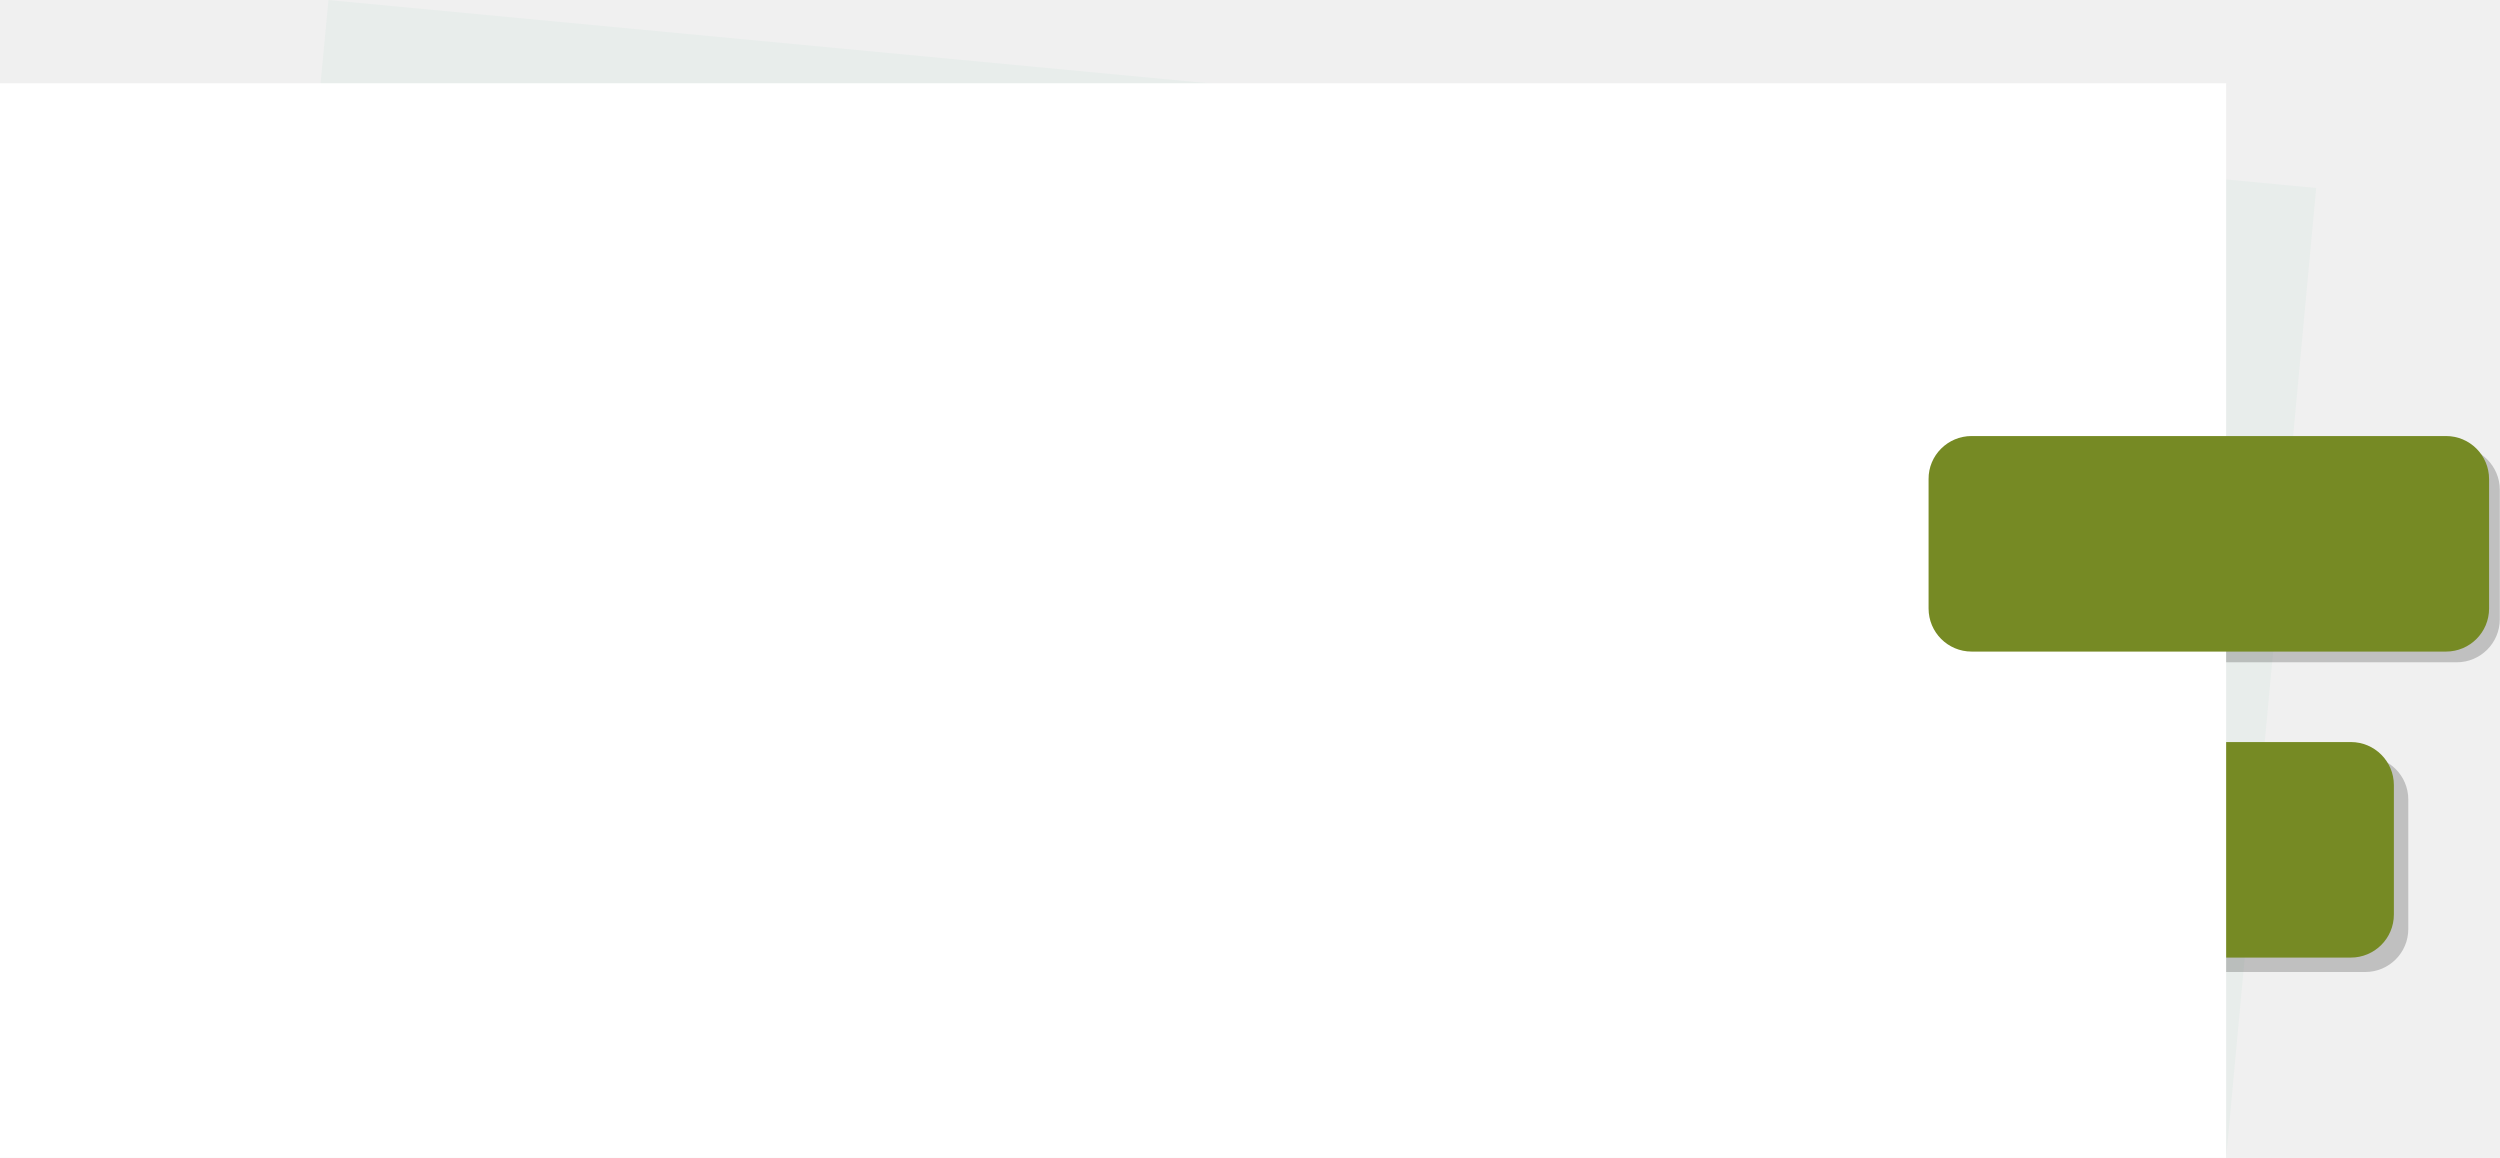
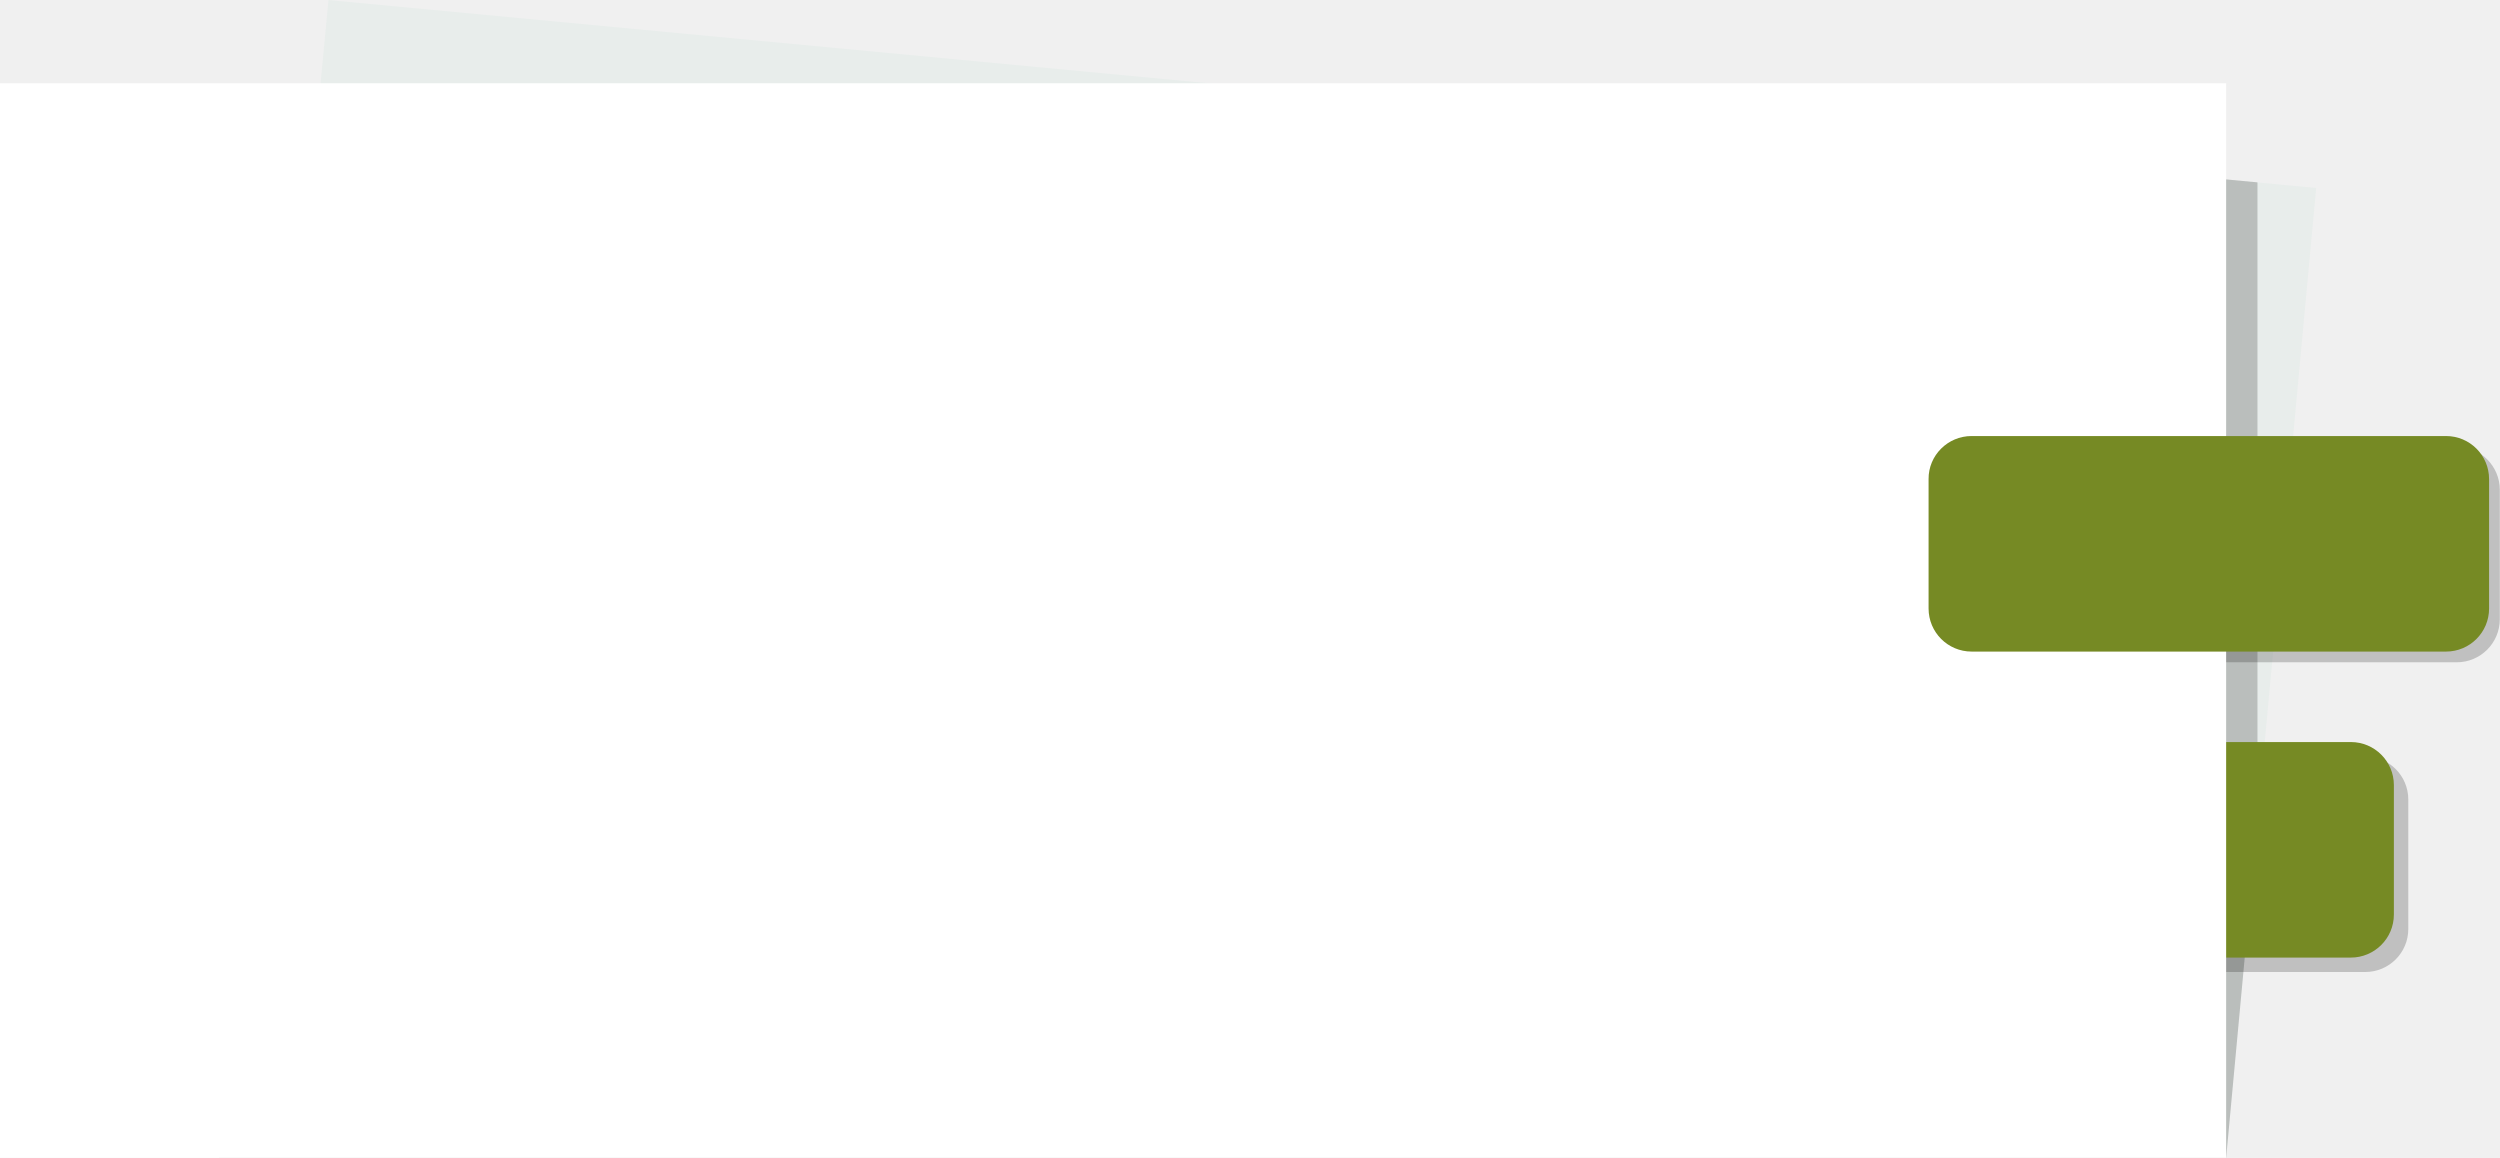
- <svg xmlns="http://www.w3.org/2000/svg" version="1.1" id="Layer_1" x="0px" y="0px" viewBox="0 0 1213.2 561.9" style="enable-background:new 0 0 1213.2 561.9;" xml:space="preserve">
+ <svg xmlns="http://www.w3.org/2000/svg" xmlns:xlink="http://www.w3.org/1999/xlink" version="1.1" id="Layer_1" x="0px" y="0px" viewBox="0 0 1213.2 561.9" style="enable-background:new 0 0 1213.2 561.9;" xml:space="preserve">
  <style type="text/css">
	.st0{fill:#E8EDEB;}
- 	.st1{opacity:0.2;enable-background:new    ;}
- 	.st2{fill:#768A24;}
- 	.st3{fill:#FFFFFF;}
+ 	.st1{opacity:0.2;clip-path:url(#SVGID_2_);enable-background:new    ;}
+ 	.st2{opacity:0.2;enable-background:new    ;}
+ 	.st3{fill:#768A24;}
+ 	.st4{fill:#FFFFFF;}
</style>
  <g id="Layer_2">
    <g id="Layer_9">
      <polygon class="st0" points="106.2,561.9 159.4,0 1124,91.2 1080.3,561.9   " />
-       <path class="st1" d="M917.6,367.1h230.2c11.6,0,20.9,9.4,20.9,20.9v62.8c0,11.6-9.4,20.9-20.9,20.9H917.6    c-11.6,0-20.9-9.4-20.9-20.9V388C896.7,376.5,906,367.1,917.6,367.1z" />
-       <path class="st2" d="M910.6,360.1h230.2c11.6,0,20.9,9.4,20.9,20.9v62.8c0,11.6-9.4,20.9-20.9,20.9H910.6    c-11.6,0-20.9-9.4-20.9-20.9V381C889.7,369.5,899.1,360.1,910.6,360.1z" />
-       <rect x="15.2" y="619.9" class="st1" width="1080.3" height="503.1" />
-       <path class="st1" d="M962,216.8h230.2c11.6,0,20.9,9.4,20.9,20.9v62.8c0,11.6-9.4,20.9-20.9,20.9H962c-11.6,0-20.9-9.4-20.9-20.9    v-62.8C941.1,226.2,950.4,216.8,962,216.8z" />
-       <rect y="40.4" class="st3" width="1080.3" height="521.5" />
-       <path class="st2" d="M956.8,211.6H1187c11.6,0,20.9,9.4,20.9,20.9v62.8c0,11.6-9.4,20.9-20.9,20.9H956.8    c-11.6,0-20.9-9.4-20.9-20.9v-62.8C935.8,221,945.2,211.6,956.8,211.6z" />
+       <g>
+         <defs>
+           <polygon id="SVGID_1_" points="106.2,561.9 159.4,0 1124,91.2 1080.3,561.9     " />
+         </defs>
+         <clipPath id="SVGID_2_">
+           <use xlink:href="#SVGID_1_" style="overflow:visible;" />
+         </clipPath>
+         <rect x="15.2" y="55.6" class="st1" width="1080.3" height="506.3" />
+       </g>
+       <path class="st2" d="M917.6,367.1h230.2c11.6,0,20.9,9.4,20.9,20.9v62.8c0,11.6-9.4,20.9-20.9,20.9H917.6    c-11.6,0-20.9-9.4-20.9-20.9V388C896.7,376.5,906,367.1,917.6,367.1z" />
+       <path class="st3" d="M910.6,360.1h230.2c11.6,0,20.9,9.4,20.9,20.9v62.8c0,11.6-9.4,20.9-20.9,20.9H910.6    c-11.6,0-20.9-9.4-20.9-20.9V381C889.7,369.5,899.1,360.1,910.6,360.1z" />
+       <path class="st2" d="M962,216.8h230.2c11.6,0,20.9,9.4,20.9,20.9v62.8c0,11.6-9.4,20.9-20.9,20.9H962c-11.6,0-20.9-9.4-20.9-20.9    v-62.8C941.1,226.2,950.4,216.8,962,216.8z" />
+       <rect y="40.4" class="st4" width="1080.3" height="521.5" />
+       <path class="st3" d="M956.8,211.6H1187c11.6,0,20.9,9.4,20.9,20.9v62.8c0,11.6-9.4,20.9-20.9,20.9H956.8    c-11.6,0-20.9-9.4-20.9-20.9v-62.8C935.8,221,945.2,211.6,956.8,211.6z" />
    </g>
  </g>
</svg>
